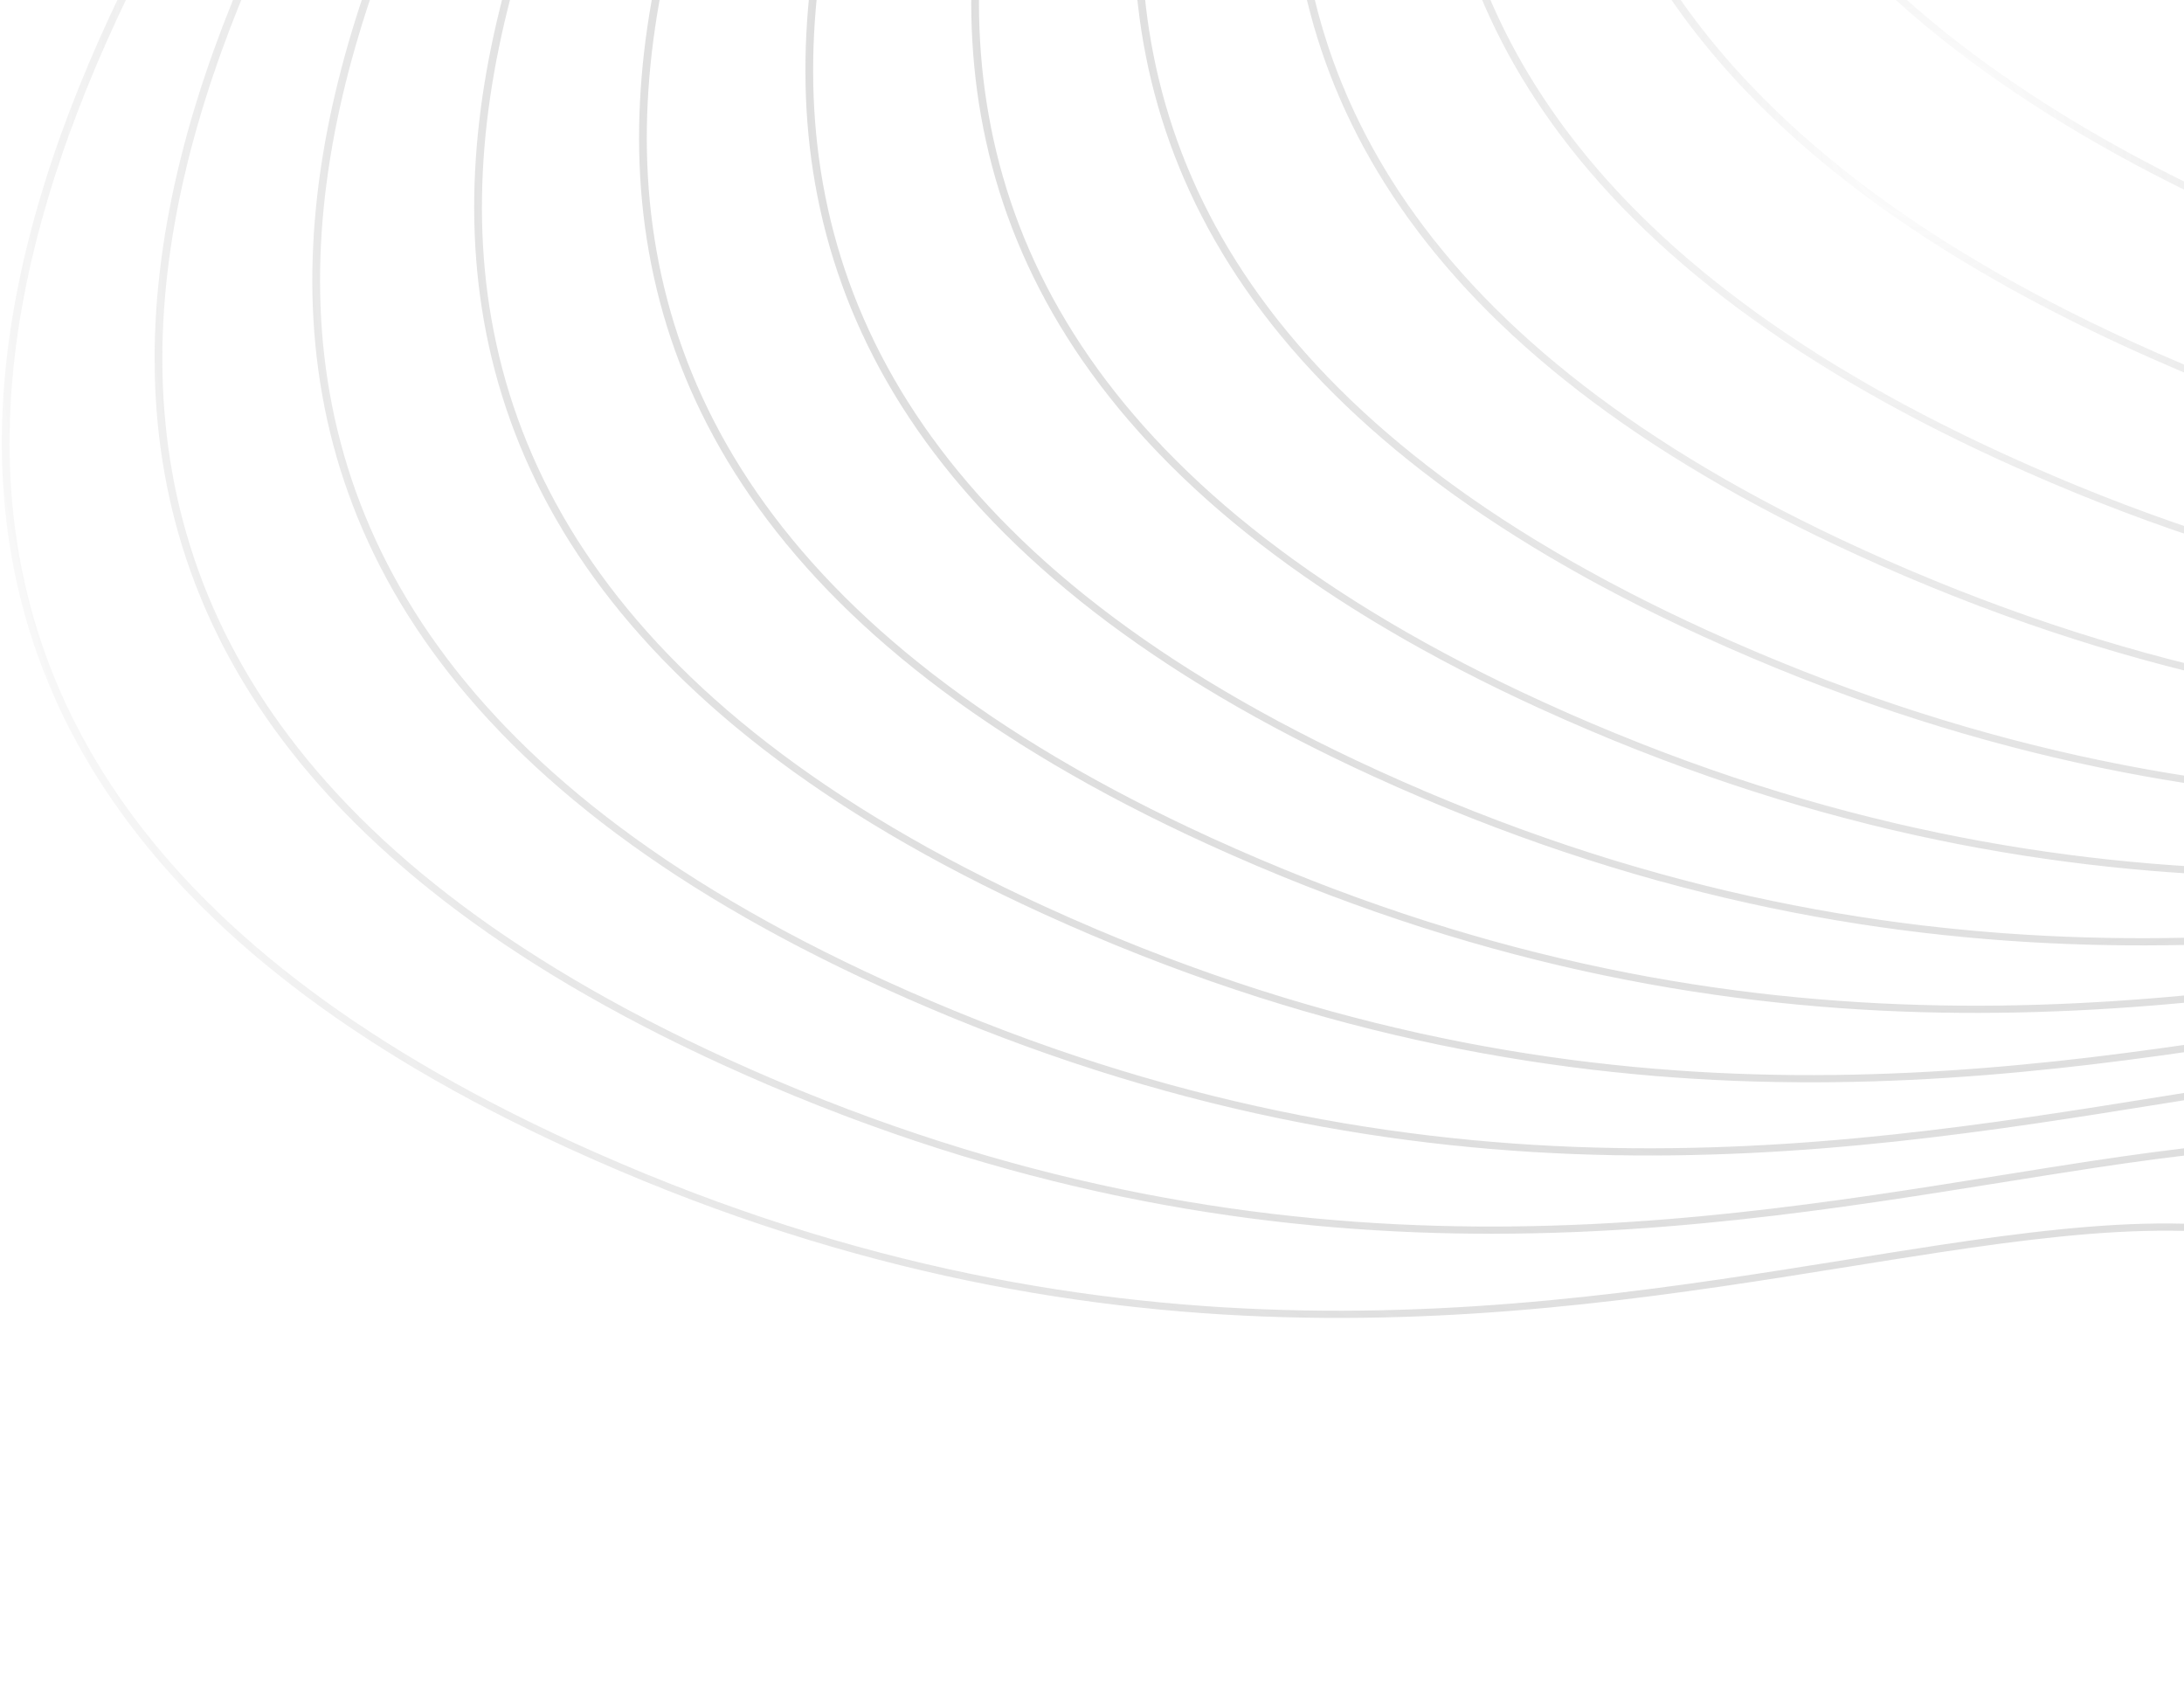
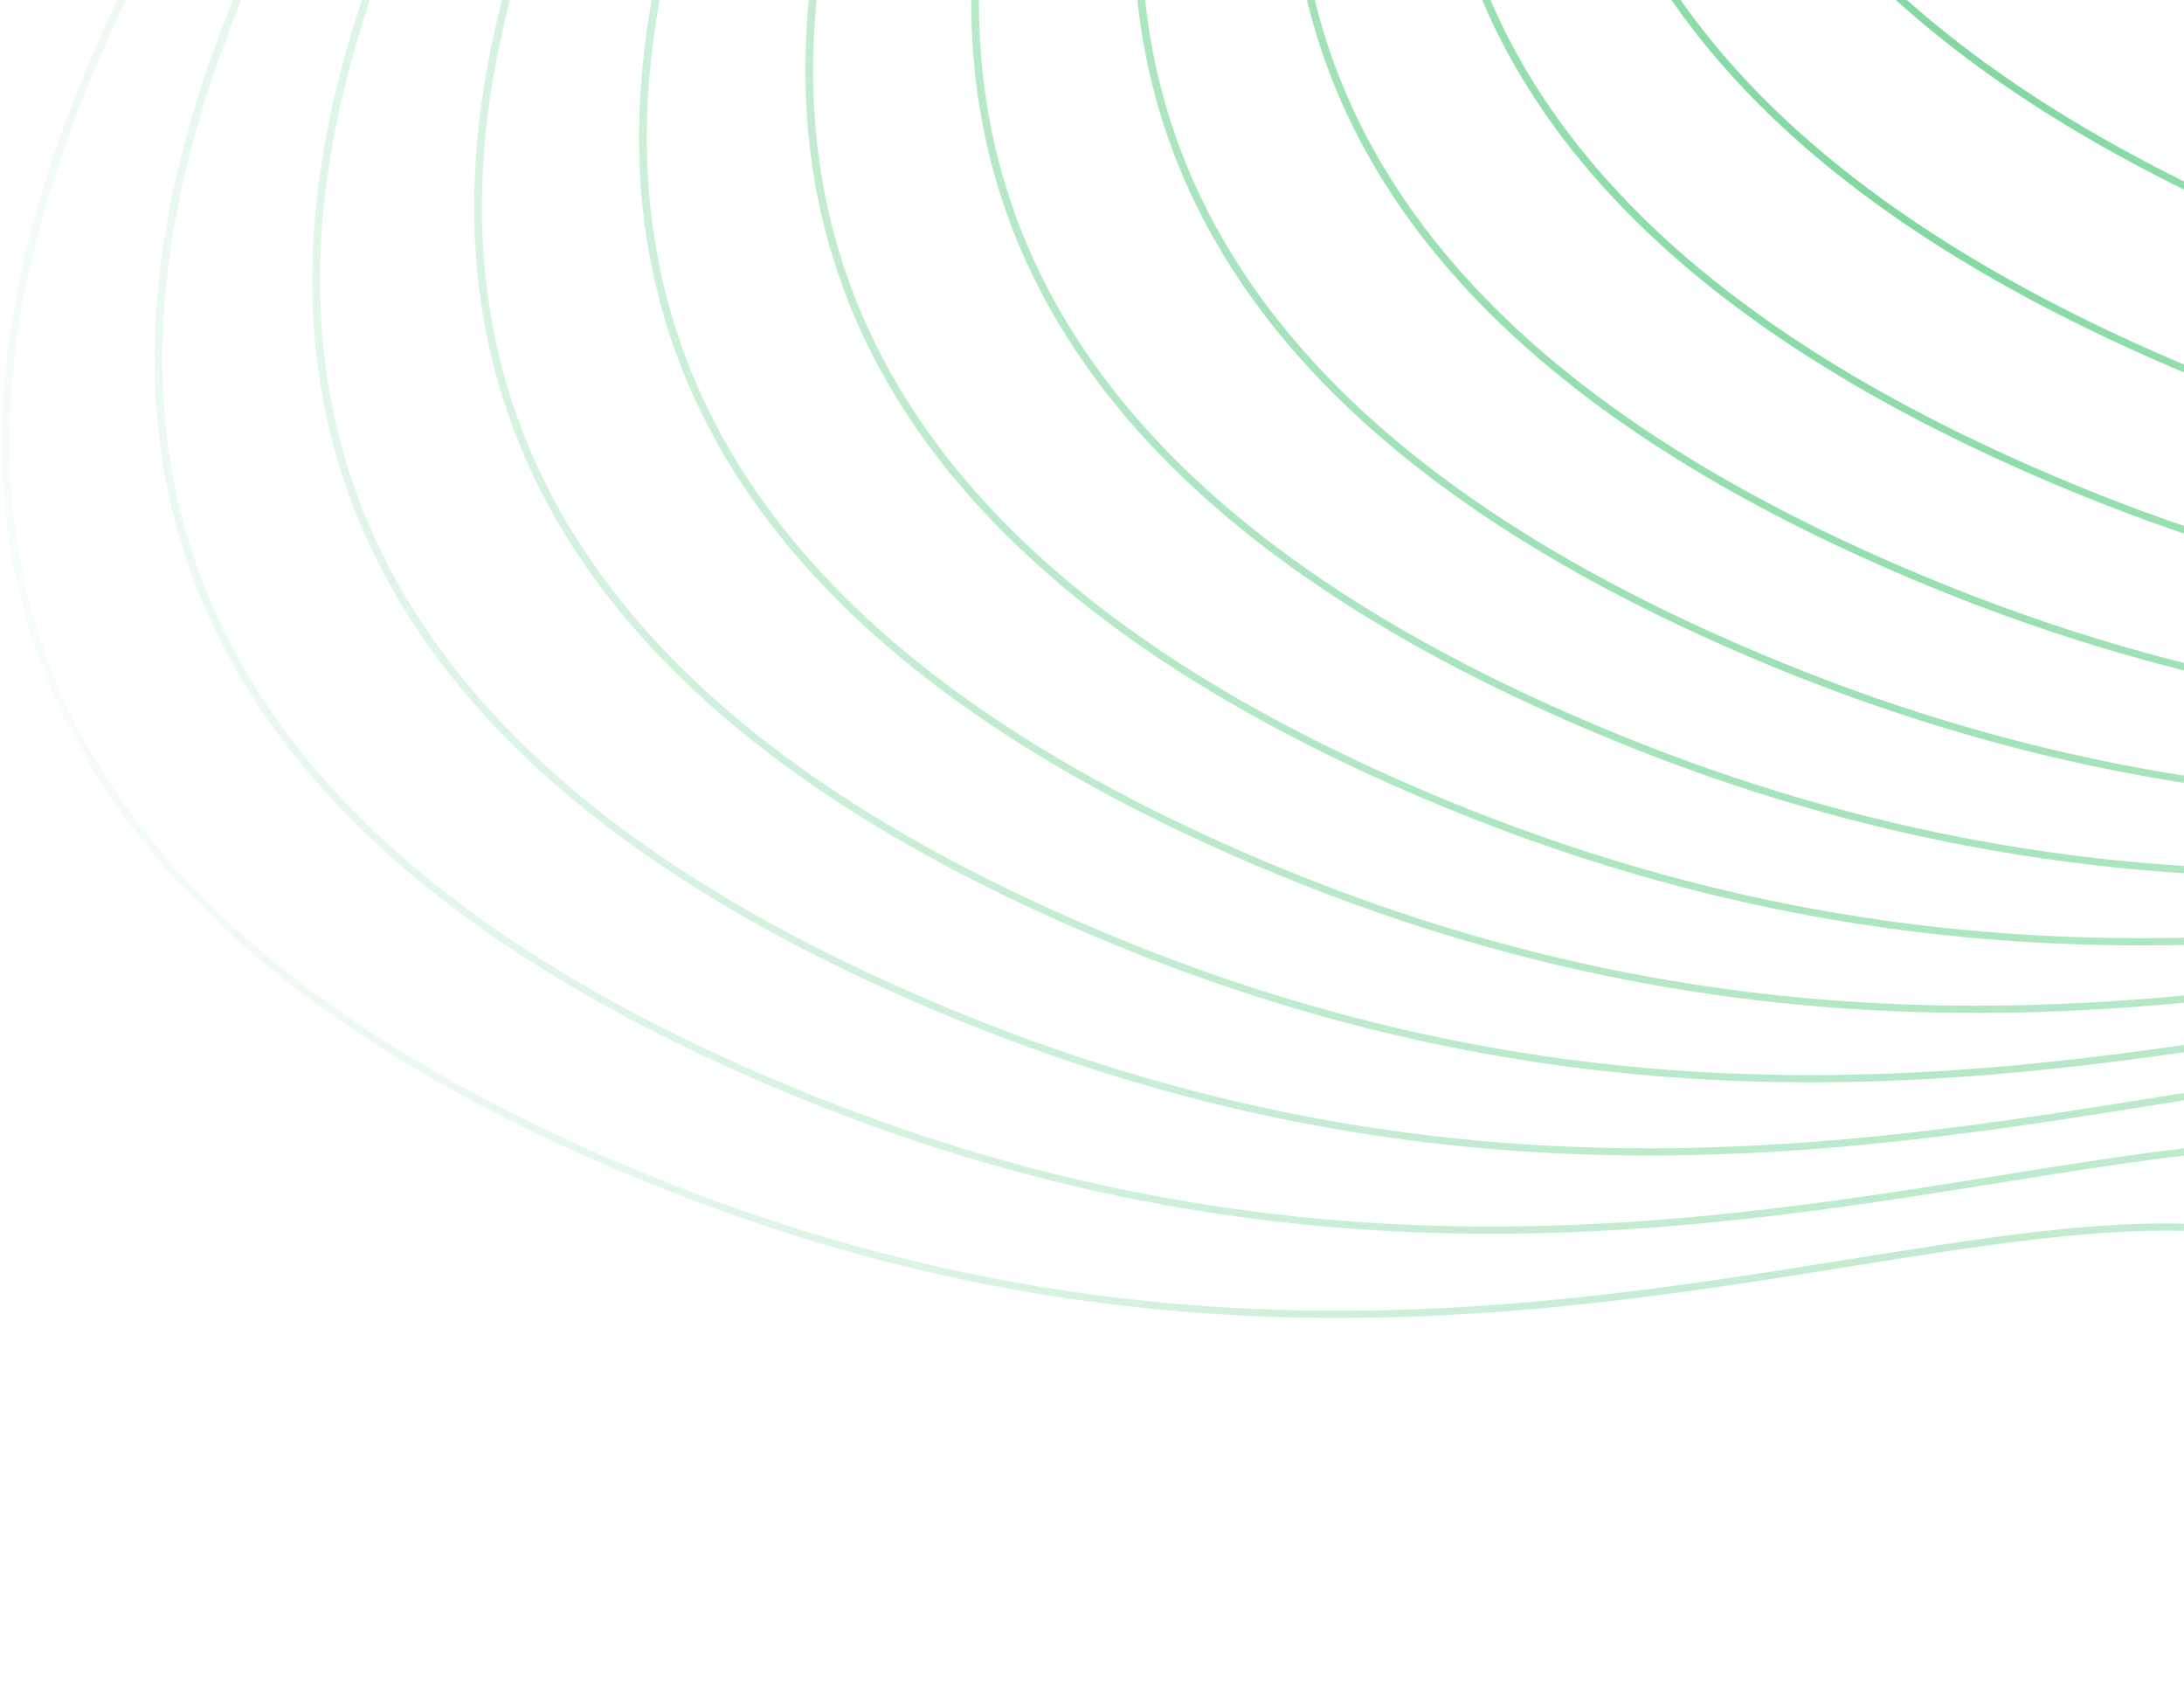
<svg xmlns="http://www.w3.org/2000/svg" width="167" height="129" viewBox="0 0 167 129" fill="none">
  <path fill-rule="evenodd" clip-rule="evenodd" d="M157.709 -188.882C147.64 -173.797 135.501 -153.494 134.476 -133.034C134.155 -126.631 134.922 -120.212 137.181 -113.932C137.056 -109.122 137.561 -104.309 138.867 -99.559C138.831 -99.078 138.801 -98.597 138.777 -98.116C138.594 -94.473 138.764 -90.824 139.36 -87.198C139.103 -85.388 138.925 -83.572 138.834 -81.756C138.806 -81.194 138.786 -80.632 138.775 -80.07C129.696 -65.802 120.299 -48.029 119.403 -30.135C118.889 -19.896 121.159 -9.612 127.864 0.073C134.566 9.756 145.687 18.822 162.841 26.65C202.797 44.885 235.504 39.638 260.654 35.604C262.989 35.229 265.259 34.865 267.464 34.531C280.46 32.563 291.105 31.66 299.475 35.743C307.821 39.815 313.991 48.897 317.872 67.138L318.452 67.036C314.561 48.746 308.339 39.448 299.745 35.256C291.175 31.074 280.332 32.023 267.364 33.987C265.157 34.322 262.886 34.686 260.552 35.06C235.408 39.092 202.875 44.309 163.097 26.156C146.014 18.36 134.989 9.355 128.36 -0.222C121.732 -9.797 119.485 -19.962 119.993 -30.105C120.866 -47.524 129.865 -64.862 138.764 -78.965C138.764 -78.636 138.768 -78.307 138.774 -77.978C138.611 -77.284 138.459 -76.589 138.317 -75.893C132.583 -64.861 128.004 -52.695 127.392 -40.472C126.879 -30.232 129.148 -19.948 135.853 -10.263C142.555 -0.58 153.676 8.485 170.83 16.314C210.787 34.549 243.493 29.302 268.643 25.267L268.65 25.266C270.983 24.892 273.251 24.528 275.453 24.195C288.449 22.226 299.094 21.324 307.464 25.407C315.81 29.479 321.981 38.56 325.861 56.802L326.441 56.7C322.551 38.41 316.328 29.112 307.735 24.919C299.164 20.738 288.321 21.687 275.353 23.651C273.149 23.985 270.882 24.349 268.551 24.722L268.545 24.723L268.541 24.724C243.397 28.756 210.864 33.973 171.086 15.82C154.003 8.024 142.978 -0.981 136.349 -10.558C129.722 -20.133 127.474 -30.299 127.983 -40.441C128.557 -51.905 132.651 -63.334 137.92 -73.828C135.405 -66.926 133.686 -59.788 133.328 -52.63C132.815 -42.39 135.085 -32.106 141.789 -22.421C148.491 -12.738 159.612 -3.673 176.766 4.156C216.723 22.391 249.429 17.144 274.579 13.11L274.581 13.109C276.915 12.735 279.185 12.371 281.389 12.037C294.385 10.068 305.03 9.166 313.4 13.249C321.747 17.32 327.917 26.402 331.797 44.644L332.377 44.542C328.487 26.252 322.265 16.954 313.671 12.761C305.1 8.58 294.257 9.529 281.289 11.493C279.086 11.827 276.818 12.191 274.488 12.564L274.481 12.565L274.477 12.566C249.333 16.598 216.801 21.815 177.023 3.662C159.94 -4.134 148.914 -13.139 142.285 -22.716C135.658 -32.291 133.41 -42.457 133.919 -52.599C134.224 -58.7 135.527 -64.792 137.473 -70.738C137.3 -69.322 137.175 -67.904 137.104 -66.486C136.591 -56.246 138.861 -45.962 145.565 -36.277C152.268 -26.594 163.388 -17.528 180.542 -9.7C220.499 8.535 253.205 3.288 278.355 -0.746L278.357 -0.747L278.369 -0.749L278.376 -0.75L278.388 -0.752L278.398 -0.753L278.409 -0.755L278.419 -0.757L278.419 -0.757L278.422 -0.757C280.734 -1.128 282.982 -1.488 285.166 -1.819C298.161 -3.788 308.807 -4.69 317.176 -0.607C325.523 3.465 331.693 12.546 335.573 30.788L336.154 30.686C332.263 12.396 326.041 3.098 317.447 -1.095C308.876 -5.276 298.033 -4.327 285.065 -2.363C282.859 -2.028 280.588 -1.664 278.254 -1.29C253.109 2.742 220.577 7.959 180.799 -10.194C163.716 -17.99 152.69 -26.995 146.061 -36.572C139.434 -46.147 137.187 -56.313 137.695 -66.455C137.817 -68.888 138.097 -71.319 138.514 -73.741C138.65 -74.112 138.788 -74.483 138.928 -74.854C139.565 -66.925 142.097 -59.056 147.295 -51.547C153.997 -41.864 165.118 -32.799 182.272 -24.97C222.229 -6.735 254.935 -11.982 280.085 -16.017C282.42 -16.391 284.691 -16.755 286.895 -17.089C299.891 -19.058 310.537 -19.96 318.906 -15.877C327.253 -11.806 333.423 -2.724 337.303 15.518L337.883 15.416C333.993 -2.874 327.771 -12.172 319.177 -16.365C310.606 -20.546 299.763 -19.597 286.795 -17.633C284.588 -17.299 282.318 -16.934 279.983 -16.56L279.983 -16.56C254.839 -12.528 222.306 -7.311 182.529 -25.464C165.446 -33.26 154.42 -42.265 147.791 -51.842C142.377 -59.664 139.886 -67.881 139.433 -76.157C139.763 -76.994 140.105 -77.828 140.456 -78.657C140.69 -79.084 140.926 -79.51 141.162 -79.933C142.533 -75.855 144.521 -71.832 147.238 -67.907C153.94 -58.224 165.061 -49.159 182.215 -41.331C222.172 -23.096 254.878 -28.343 280.028 -32.377C282.363 -32.752 284.634 -33.116 286.838 -33.45C299.834 -35.418 310.479 -36.321 318.849 -32.238C327.196 -28.166 333.366 -19.084 337.246 -0.843L337.826 -0.945C333.936 -19.234 327.714 -28.533 319.12 -32.725C310.549 -36.906 299.706 -35.958 286.738 -33.993C284.531 -33.659 282.261 -33.295 279.926 -32.921C254.782 -28.889 222.249 -23.672 182.472 -41.825C165.389 -49.621 154.363 -58.626 147.734 -68.203C144.93 -72.253 142.91 -76.41 141.552 -80.625C142.642 -82.556 143.757 -84.444 144.88 -86.284C145.144 -85.88 145.415 -85.476 145.693 -85.074C152.396 -75.391 163.517 -66.325 180.671 -58.497C220.627 -40.262 253.334 -45.509 278.483 -49.543L278.486 -49.544L278.491 -49.544L278.514 -49.548C280.838 -49.921 283.099 -50.283 285.294 -50.616C298.289 -52.584 308.935 -53.487 317.304 -49.404C325.651 -45.332 331.821 -36.25 335.702 -18.009L336.282 -18.111C332.391 -36.401 326.169 -45.699 317.575 -49.891C309.004 -54.072 298.161 -53.124 285.194 -51.16C283.001 -50.827 280.745 -50.466 278.427 -50.094L278.421 -50.093L278.414 -50.092L278.407 -50.091L278.384 -50.087L278.382 -50.087C253.238 -46.055 220.705 -40.838 180.927 -58.991C163.844 -66.787 152.819 -75.792 146.19 -85.369C145.853 -85.855 145.528 -86.342 145.215 -86.83C146.836 -89.471 148.471 -92.01 150.067 -94.429C156.729 -87.898 165.823 -81.766 177.914 -76.248C217.871 -58.013 250.577 -63.26 275.727 -67.294L275.734 -67.296C278.067 -67.67 280.335 -68.034 282.537 -68.367C295.533 -70.335 306.178 -71.238 314.548 -67.155C322.895 -63.083 329.065 -54.001 332.945 -35.76L333.525 -35.862C329.635 -54.152 323.413 -63.45 314.819 -67.642C306.248 -71.824 295.405 -70.875 282.437 -68.911C280.23 -68.576 277.96 -68.212 275.625 -67.838C250.481 -63.806 217.948 -58.589 178.171 -76.742C166.064 -82.267 157 -88.399 150.387 -94.912C150.635 -95.286 150.882 -95.658 151.128 -96.027L150.625 -96.32C150.406 -95.993 150.187 -95.662 149.966 -95.33C149.753 -95.544 149.542 -95.759 149.333 -95.974C151.899 -100.312 154.544 -104.408 157.065 -108.185L156.561 -108.478C154.072 -104.749 151.457 -100.701 148.914 -96.411C148.244 -97.116 147.601 -97.826 146.986 -98.539C151.184 -107.125 156.221 -115.12 160.841 -122.041L160.338 -122.334C155.764 -115.483 150.764 -107.555 146.572 -99.025C145.607 -100.168 144.711 -101.322 143.881 -102.484C148.521 -115.347 155.972 -127.425 162.571 -137.311L162.067 -137.605C155.54 -127.826 148.144 -115.855 143.468 -103.07L143.433 -103.12C142.391 -104.626 141.457 -106.146 140.625 -107.679C144.145 -124.641 154.033 -140.966 162.514 -153.671L162.01 -153.965C153.649 -141.439 143.861 -125.316 140.194 -108.492C139.249 -110.316 138.446 -112.157 137.775 -114.011C137.786 -114.424 137.802 -114.838 137.823 -115.252C138.84 -135.555 150.898 -155.749 160.969 -170.837L160.466 -171.131C150.441 -156.113 138.365 -135.924 137.247 -115.555C135.396 -121.3 134.774 -127.156 135.067 -133.003C136.084 -153.306 148.141 -173.5 158.213 -188.589L157.709 -188.882ZM140.235 -81.269C139.92 -80.157 139.63 -79.04 139.366 -77.92L139.367 -77.878C139.55 -78.217 139.733 -78.554 139.918 -78.891C140.214 -79.589 140.517 -80.284 140.826 -80.975C140.741 -81.25 140.658 -81.526 140.579 -81.801L140.442 -81.591L140.235 -81.269ZM141.004 -82.455C141.065 -82.233 141.129 -82.011 141.194 -81.789C141.715 -82.933 142.254 -84.067 142.807 -85.192C142.211 -84.297 141.609 -83.384 141.004 -82.455ZM143.073 -85.729C143.389 -86.366 143.71 -86.999 144.035 -87.629C143.669 -88.231 143.319 -88.836 142.985 -89.442C142.19 -87.392 141.462 -85.32 140.816 -83.231C141.428 -84.167 142.036 -85.085 142.636 -85.984L143.073 -85.729ZM139.685 -81.491C139.848 -82.066 140.018 -82.641 140.194 -83.215C140.018 -83.905 139.858 -84.598 139.714 -85.291C139.582 -84.103 139.484 -82.914 139.425 -81.725C139.413 -81.497 139.403 -81.268 139.395 -81.04C139.491 -81.191 139.588 -81.341 139.685 -81.491ZM144.53 -86.83C144.053 -86.051 143.578 -85.263 143.105 -84.467C143.526 -85.333 143.956 -86.193 144.394 -87.046L144.464 -86.935L144.53 -86.83ZM149.646 -94.846C148.076 -92.471 146.467 -89.975 144.867 -87.379C144.812 -87.468 144.757 -87.556 144.702 -87.645C146.09 -90.322 147.547 -92.934 149.033 -95.465C149.235 -95.258 149.439 -95.052 149.646 -94.846ZM148.612 -95.901C147.954 -96.59 147.321 -97.283 146.714 -97.979C145.476 -95.416 144.314 -92.802 143.262 -90.148C143.606 -89.507 143.968 -88.868 144.347 -88.231C145.717 -90.858 147.151 -93.419 148.612 -95.901ZM142.619 -90.12C141.863 -88.199 141.164 -86.257 140.535 -84.299C140.311 -85.264 140.119 -86.231 139.958 -87.199C140.247 -89.221 140.635 -91.238 141.109 -93.243C141.568 -92.198 142.071 -91.156 142.619 -90.12ZM146.297 -98.463C145.085 -95.966 143.943 -93.419 142.903 -90.832C142.329 -91.945 141.809 -93.065 141.339 -94.189C141.98 -96.757 142.758 -99.305 143.646 -101.825C144.467 -100.695 145.35 -99.574 146.297 -98.463ZM143.228 -102.408C143.13 -102.547 143.033 -102.686 142.937 -102.825C142.027 -104.139 141.199 -105.465 140.448 -106.8C139.984 -104.41 139.649 -102.009 139.464 -99.604C139.881 -98.099 140.38 -96.6 140.965 -95.111C141.605 -97.565 142.368 -100 143.228 -102.408ZM140.721 -94.152C140.207 -95.394 139.754 -96.642 139.358 -97.895C139.222 -94.985 139.314 -92.073 139.672 -89.175C139.96 -90.84 140.313 -92.5 140.721 -94.152ZM140.006 -107.603C139.578 -105.515 139.247 -103.417 139.026 -101.314C138.158 -104.992 137.761 -108.704 137.754 -112.422C138.401 -110.804 139.149 -109.197 140.006 -107.603ZM109.684 -21.515C110.709 -41.976 122.848 -62.279 132.917 -77.364L133.42 -77.07C123.349 -61.982 111.292 -41.788 110.274 -21.485C109.766 -11.342 112.013 -1.177 118.641 8.398C125.27 17.975 136.295 26.98 153.378 34.776C193.156 52.929 225.689 47.712 250.833 43.68L250.837 43.68L250.843 43.679C253.174 43.305 255.441 42.941 257.645 42.608C270.613 40.643 281.456 39.694 290.027 43.876C298.62 48.068 304.843 57.366 308.733 75.656L308.153 75.758C304.273 57.517 298.102 48.435 289.756 44.363C281.386 40.28 270.741 41.183 257.745 43.151C255.541 43.485 253.272 43.849 250.938 44.223L250.935 44.224C225.785 48.258 193.079 53.505 153.122 35.27C135.968 27.442 124.847 18.376 118.145 8.693C111.44 -0.992 109.17 -11.275 109.684 -21.515ZM121.898 -70.161C111.828 -55.075 99.689 -34.773 98.664 -14.312C98.151 -4.072 100.421 6.212 107.125 15.897C113.828 25.58 124.948 34.645 142.102 42.474C182.059 60.708 214.766 55.462 239.915 51.427C242.251 51.053 244.521 50.689 246.726 50.355C259.721 48.386 270.367 47.483 278.736 51.566C287.083 55.638 293.253 64.72 297.133 82.962L297.714 82.86C293.823 64.57 287.601 55.272 279.007 51.079C270.436 46.898 259.593 47.847 246.625 49.811C244.419 50.145 242.148 50.509 239.814 50.884C214.669 54.916 182.137 60.133 142.359 41.98C125.276 34.184 114.251 25.178 107.621 15.602C100.994 6.027 98.747 -4.139 99.255 -14.281C100.272 -34.585 112.329 -54.778 122.401 -69.867L121.898 -70.161ZM86.762 -8.137C87.787 -28.598 99.927 -48.9 109.996 -63.986L110.499 -63.692C100.427 -48.603 88.37 -28.41 87.353 -8.106C86.845 2.036 89.092 12.202 95.719 21.777C102.349 31.354 113.374 40.359 130.457 48.155C170.235 66.308 202.767 61.091 227.912 57.059C230.246 56.684 232.517 56.32 234.724 55.986C247.691 54.022 258.534 53.073 267.105 57.254C275.699 61.447 281.921 70.745 285.812 89.034L285.231 89.137C281.351 70.895 275.181 61.813 266.834 57.742C258.465 53.658 247.819 54.561 234.824 56.53C232.619 56.864 230.349 57.228 228.013 57.602C202.864 61.637 170.157 66.883 130.2 48.649C113.047 40.82 101.926 31.755 95.223 22.072C88.519 12.386 86.249 2.103 86.762 -8.137ZM97.568 -58.455C87.499 -43.369 75.36 -23.067 74.335 -2.606C73.822 7.634 76.091 17.917 82.796 27.603C89.498 37.286 100.619 46.351 117.773 54.18C157.729 72.414 190.436 67.168 215.586 63.133L215.59 63.133L215.602 63.131L215.61 63.129L215.614 63.129L215.629 63.126C217.949 62.754 220.205 62.392 222.396 62.06C235.392 60.092 246.037 59.189 254.407 63.272C262.753 67.344 268.924 76.426 272.804 94.668L273.384 94.565C269.493 76.276 263.271 66.978 254.678 62.785C246.107 58.604 235.264 59.553 222.296 61.517C220.089 61.851 217.818 62.215 215.484 62.59L215.484 62.59C190.34 66.622 157.807 71.839 118.029 53.685C100.946 45.889 89.921 36.884 83.292 27.308C76.664 17.733 74.417 7.567 74.925 -2.575C75.943 -22.879 88 -43.072 98.071 -58.161L97.568 -58.455ZM61.655 2.609C62.68 -17.852 74.82 -38.154 84.889 -53.24L85.392 -52.946C75.32 -37.858 63.263 -17.664 62.246 2.639C61.738 12.782 63.985 22.948 70.612 32.522C77.242 42.099 88.267 51.104 105.35 58.9C145.128 77.053 177.661 71.837 202.805 67.804L202.807 67.804L202.817 67.802C205.147 67.429 207.413 67.065 209.617 66.732C222.584 64.767 233.427 63.819 241.998 68C250.592 72.192 256.814 81.491 260.705 99.78L260.124 99.882C256.244 81.641 250.074 72.559 241.727 68.487C233.358 64.404 222.712 65.307 209.717 67.275C207.512 67.609 205.242 67.973 202.906 68.348C177.757 72.382 145.05 77.629 105.094 59.394C87.94 51.566 76.819 42.501 70.116 32.818C63.412 23.132 61.142 12.849 61.655 2.609ZM72.169 -48.079C62.1 -32.993 49.961 -12.691 48.936 7.77C48.423 18.01 50.693 28.293 57.397 37.979C64.099 47.662 75.22 56.727 92.374 64.555C132.331 82.79 165.037 77.544 190.187 73.509C192.522 73.135 194.793 72.77 196.997 72.436C209.993 70.468 220.638 69.565 229.008 73.648C237.355 77.72 243.525 86.802 247.405 105.044L247.985 104.941C244.095 86.652 237.873 77.353 229.279 73.161C220.708 68.98 209.865 69.929 196.897 71.893C194.691 72.227 192.42 72.591 190.086 72.965L190.085 72.966C164.941 76.998 132.409 82.215 92.63 64.061C75.548 56.266 64.522 47.26 57.893 37.683C51.266 28.109 49.018 17.943 49.527 7.801C50.544 -12.503 62.601 -32.696 72.673 -47.785L72.169 -48.079ZM36.328 13.076C37.353 -7.385 49.492 -27.687 59.562 -42.773L60.065 -42.479C49.993 -27.39 37.936 -7.197 36.919 13.107C36.411 23.249 38.658 33.415 45.285 42.99C51.914 52.566 62.94 61.572 80.023 69.368C119.801 87.521 152.333 82.304 177.478 78.272L177.48 78.271C179.814 77.897 182.083 77.533 184.289 77.199C197.257 75.235 208.1 74.286 216.671 78.467C225.265 82.66 231.487 91.958 235.377 110.247L234.797 110.35C230.917 92.108 224.747 83.026 216.4 78.954C208.031 74.871 197.385 75.774 184.389 77.743C182.185 78.076 179.914 78.441 177.579 78.815C152.429 82.85 119.723 88.096 79.766 69.862C62.612 62.033 51.492 52.968 44.789 43.285C38.085 33.599 35.815 23.316 36.328 13.076ZM47.185 -37.178C37.116 -22.092 24.977 -1.79 23.951 18.671C23.438 28.911 25.708 39.194 32.413 48.88C39.115 58.563 50.236 67.628 67.39 75.457C107.346 93.691 140.053 88.445 165.203 84.41L165.207 84.41C167.541 84.035 169.81 83.671 172.013 83.338C185.009 81.369 195.654 80.466 204.024 84.549C212.37 88.621 218.541 97.703 222.421 115.945L223.001 115.842C219.11 97.553 212.888 88.255 204.295 84.062C195.724 79.881 184.881 80.83 171.913 82.794C169.706 83.128 167.435 83.492 165.101 83.867C139.957 87.899 107.424 93.116 67.646 74.963C50.563 67.167 39.538 58.161 32.909 48.584C26.281 39.01 24.034 28.844 24.542 18.702C25.56 -1.602 37.617 -21.795 47.688 -36.884L47.185 -37.178ZM11.892 24.654C12.917 4.193 25.056 -16.109 35.126 -31.195L35.629 -30.901C25.557 -15.812 13.5 4.381 12.483 24.685C11.975 34.827 14.222 44.993 20.849 54.568C27.478 64.144 38.504 73.15 55.587 80.946C95.365 99.099 127.897 93.882 153.042 89.85L153.042 89.85C155.376 89.475 157.647 89.111 159.853 88.777C172.821 86.813 183.664 85.864 192.235 90.045C200.829 94.238 207.051 103.536 210.941 121.825L210.361 121.928C206.481 103.686 200.311 94.604 191.964 90.532C183.595 86.449 172.949 87.352 159.953 89.32C157.749 89.654 155.478 90.019 153.143 90.393C127.993 94.428 95.287 99.674 55.33 81.44C38.176 73.611 27.055 64.546 20.353 54.863C13.649 45.178 11.379 34.894 11.892 24.654ZM23.442 -24.758C13.373 -9.673 1.234 10.63 0.209 31.09C-0.304 41.33 1.966 51.614 8.67 61.299C15.372 70.982 26.493 80.048 43.647 87.876C83.604 106.111 116.31 100.864 141.46 96.83L141.466 96.829C143.799 96.454 146.067 96.091 148.27 95.757C161.266 93.789 171.912 92.886 180.281 96.969C188.628 101.041 194.798 110.123 198.678 128.364L199.258 128.262C195.368 109.972 189.146 100.674 180.552 96.482C171.981 92.3 161.138 93.249 148.17 95.213C145.963 95.548 143.693 95.912 141.358 96.286L141.358 96.286C116.214 100.318 83.681 105.535 43.904 87.382C26.821 79.586 15.795 70.581 9.166 61.004C2.539 51.429 0.292 41.264 0.8 31.121C1.817 10.818 13.874 -9.376 23.946 -24.465L23.442 -24.758Z" fill="url(#paint0_radial_39_236)" fill-opacity="0.58" />
  <defs>
    <radialGradient id="paint0_radial_39_236" cx="0" cy="0" r="1" gradientUnits="userSpaceOnUse" gradientTransform="translate(146.375 11.4073) rotate(33.312) scale(155.973 157.648)">
-       <stop stop-color="white" />
-       <stop offset="1" stop-color="#1E1E1E" stop-opacity="0" />
-       <stop offset="1" stop-color="#0E0E35" stop-opacity="0" />
-       <stop offset="1" stop-color="white" stop-opacity="0" />
+       <stop stop-color="#1DB954" />
+       <stop offset="1" stop-color="#1DB954" stop-opacity="0" />
    </radialGradient>
  </defs>
</svg>
